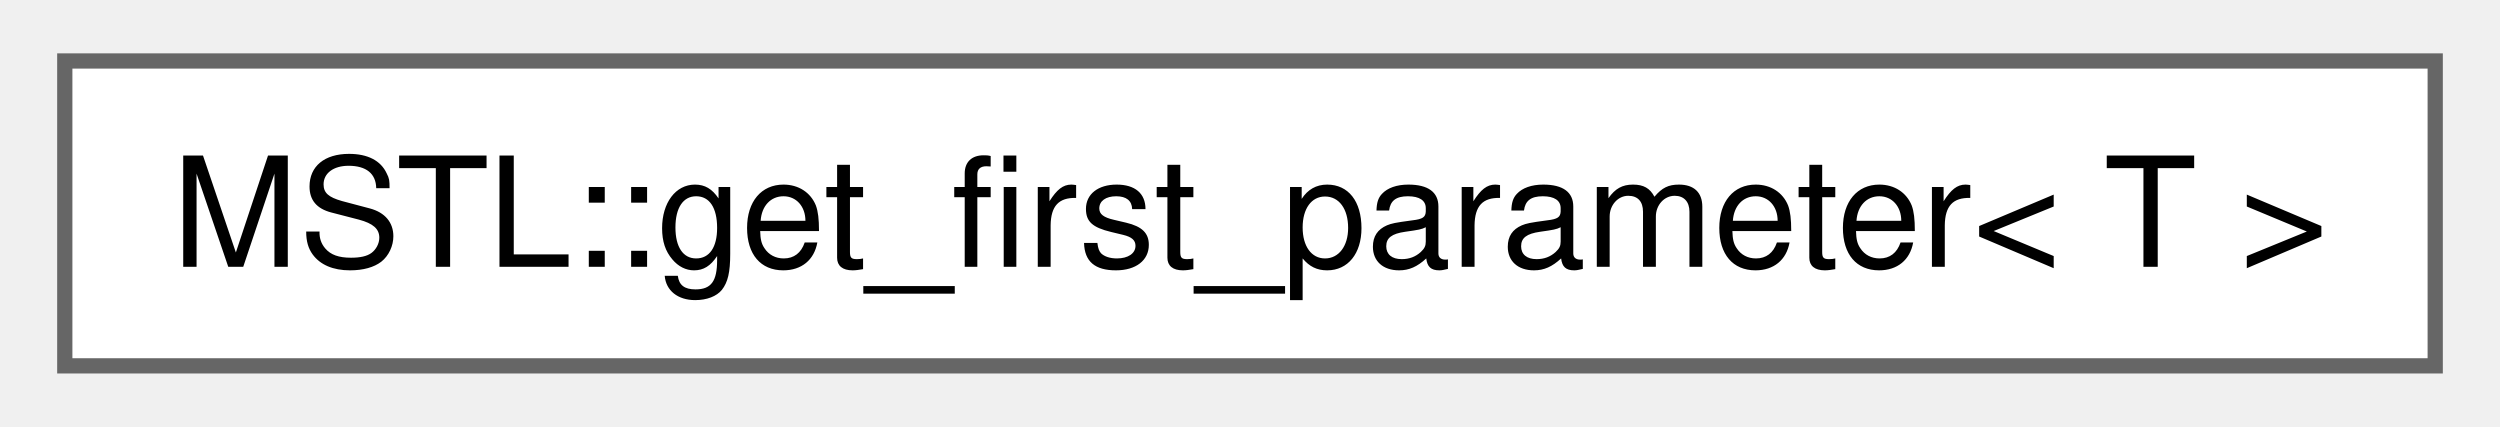
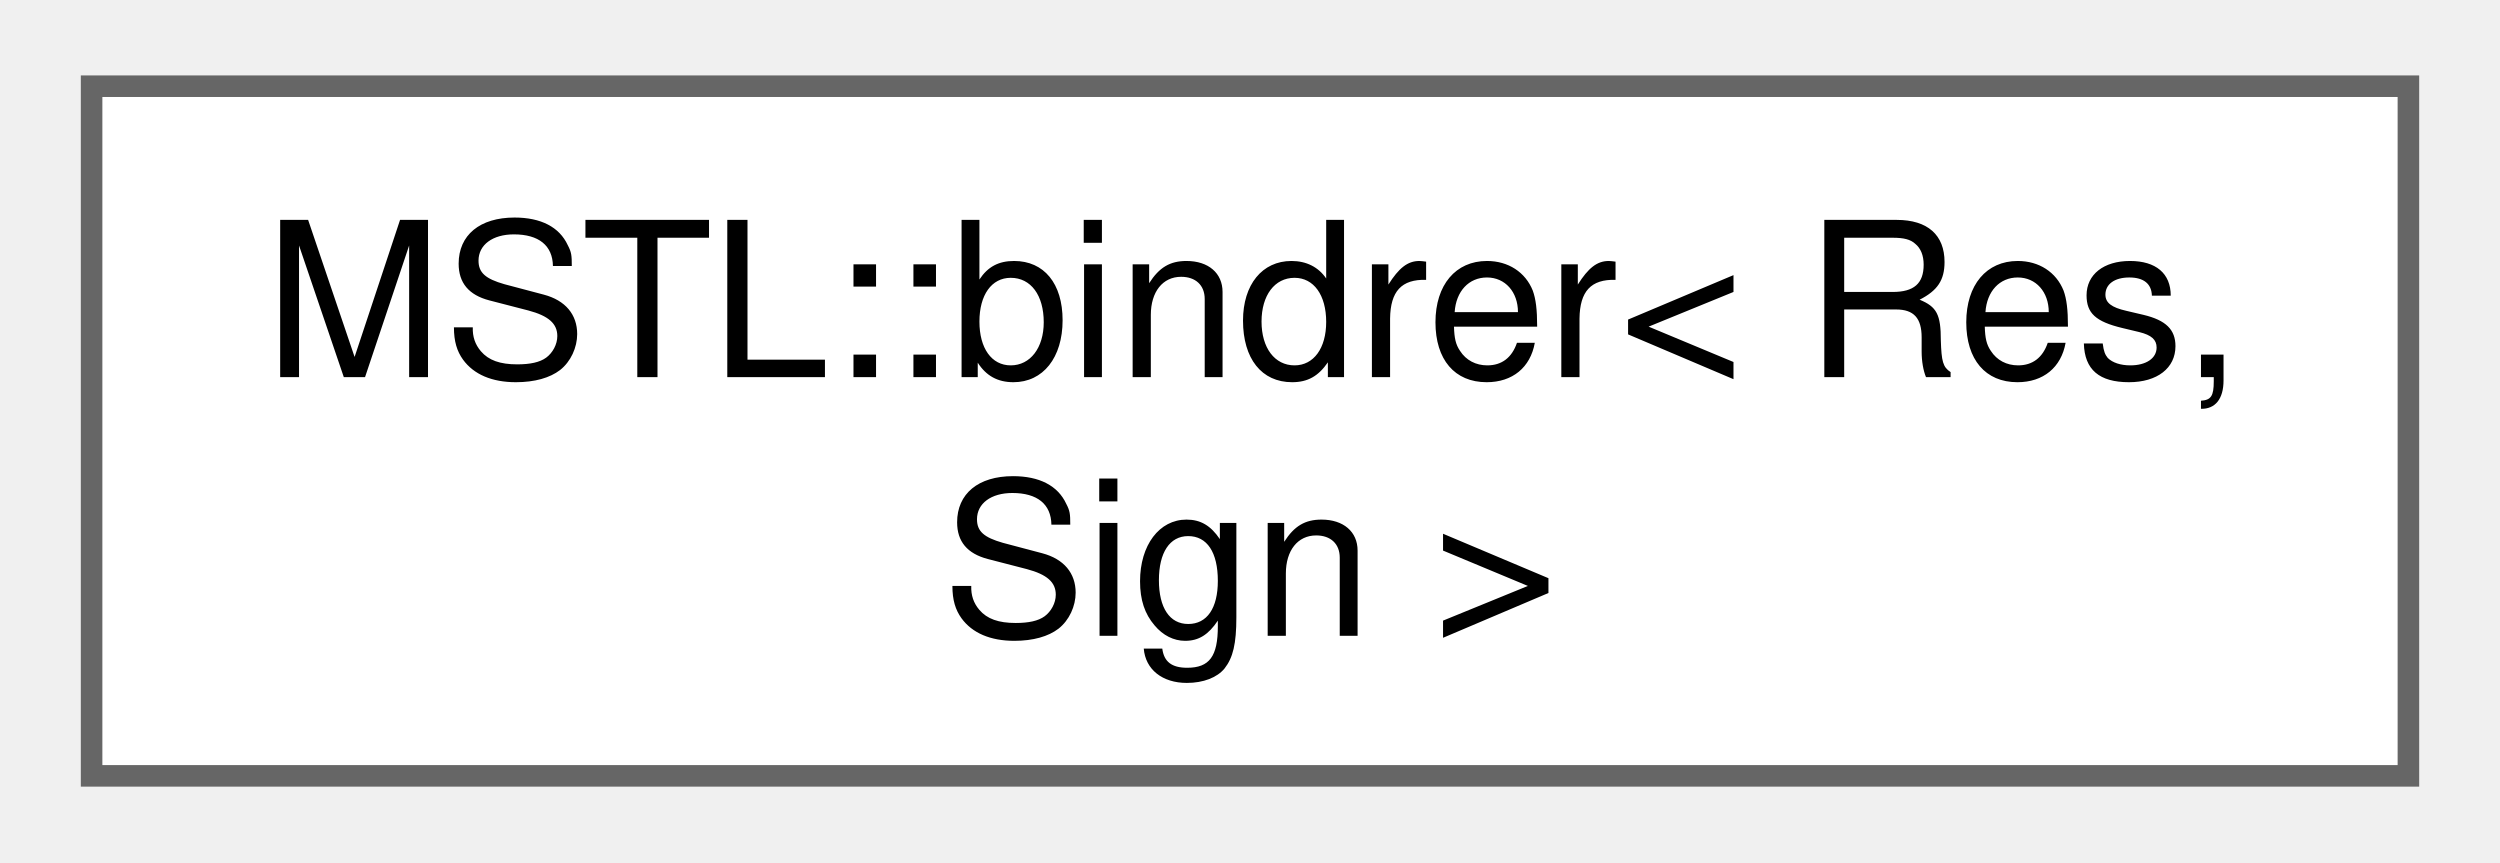
- <svg xmlns="http://www.w3.org/2000/svg" xmlns:xlink="http://www.w3.org/1999/xlink" width="164pt" height="28pt" viewBox="0.00 0.00 163.50 28.00">
-   <g id="graph0" class="graph" transform="scale(1 1) rotate(0) translate(4 24)">
+ <svg xmlns="http://www.w3.org/2000/svg" xmlns:xlink="http://www.w3.org/1999/xlink" width="116pt" height="40pt" viewBox="0.00 0.00 115.50 40.00">
+   <g id="graph0" class="graph" transform="scale(1 1) rotate(0) translate(4 36)">
    <g id="Node000000" class="node">
      <g id="a_Node000000">
-         <a xlink:href="struct_m_s_t_l_1_1get__first__parameter.html" target="_top" xlink:title="提取模板的第一个类型参数">
-           <polygon fill="white" stroke="#666666" points="155.5,-20 0,-20 0,0 155.5,0 155.5,-20" />
-           <text text-anchor="middle" x="77.75" y="-6.5" font-family="Helvetica,sans-Serif" font-size="10.00">MSTL::get_first_parameter&lt; T &gt;</text>
+         <a xlink:href="class_m_s_t_l_1_1bindrer.html" target="_top" xlink:title="指定返回类型的函数绑定器">
+           <polygon fill="white" stroke="#666666" points="107.5,-32 0,-32 0,0 107.5,0 107.5,-32" />
+           <text text-anchor="start" x="8" y="-18.5" font-family="Helvetica,sans-Serif" font-size="10.00">MSTL::bindrer&lt; Res,</text>
+           <text text-anchor="middle" x="53.75" y="-6.5" font-family="Helvetica,sans-Serif" font-size="10.00"> Sign &gt;</text>
        </a>
      </g>
    </g>
  </g>
</svg>
